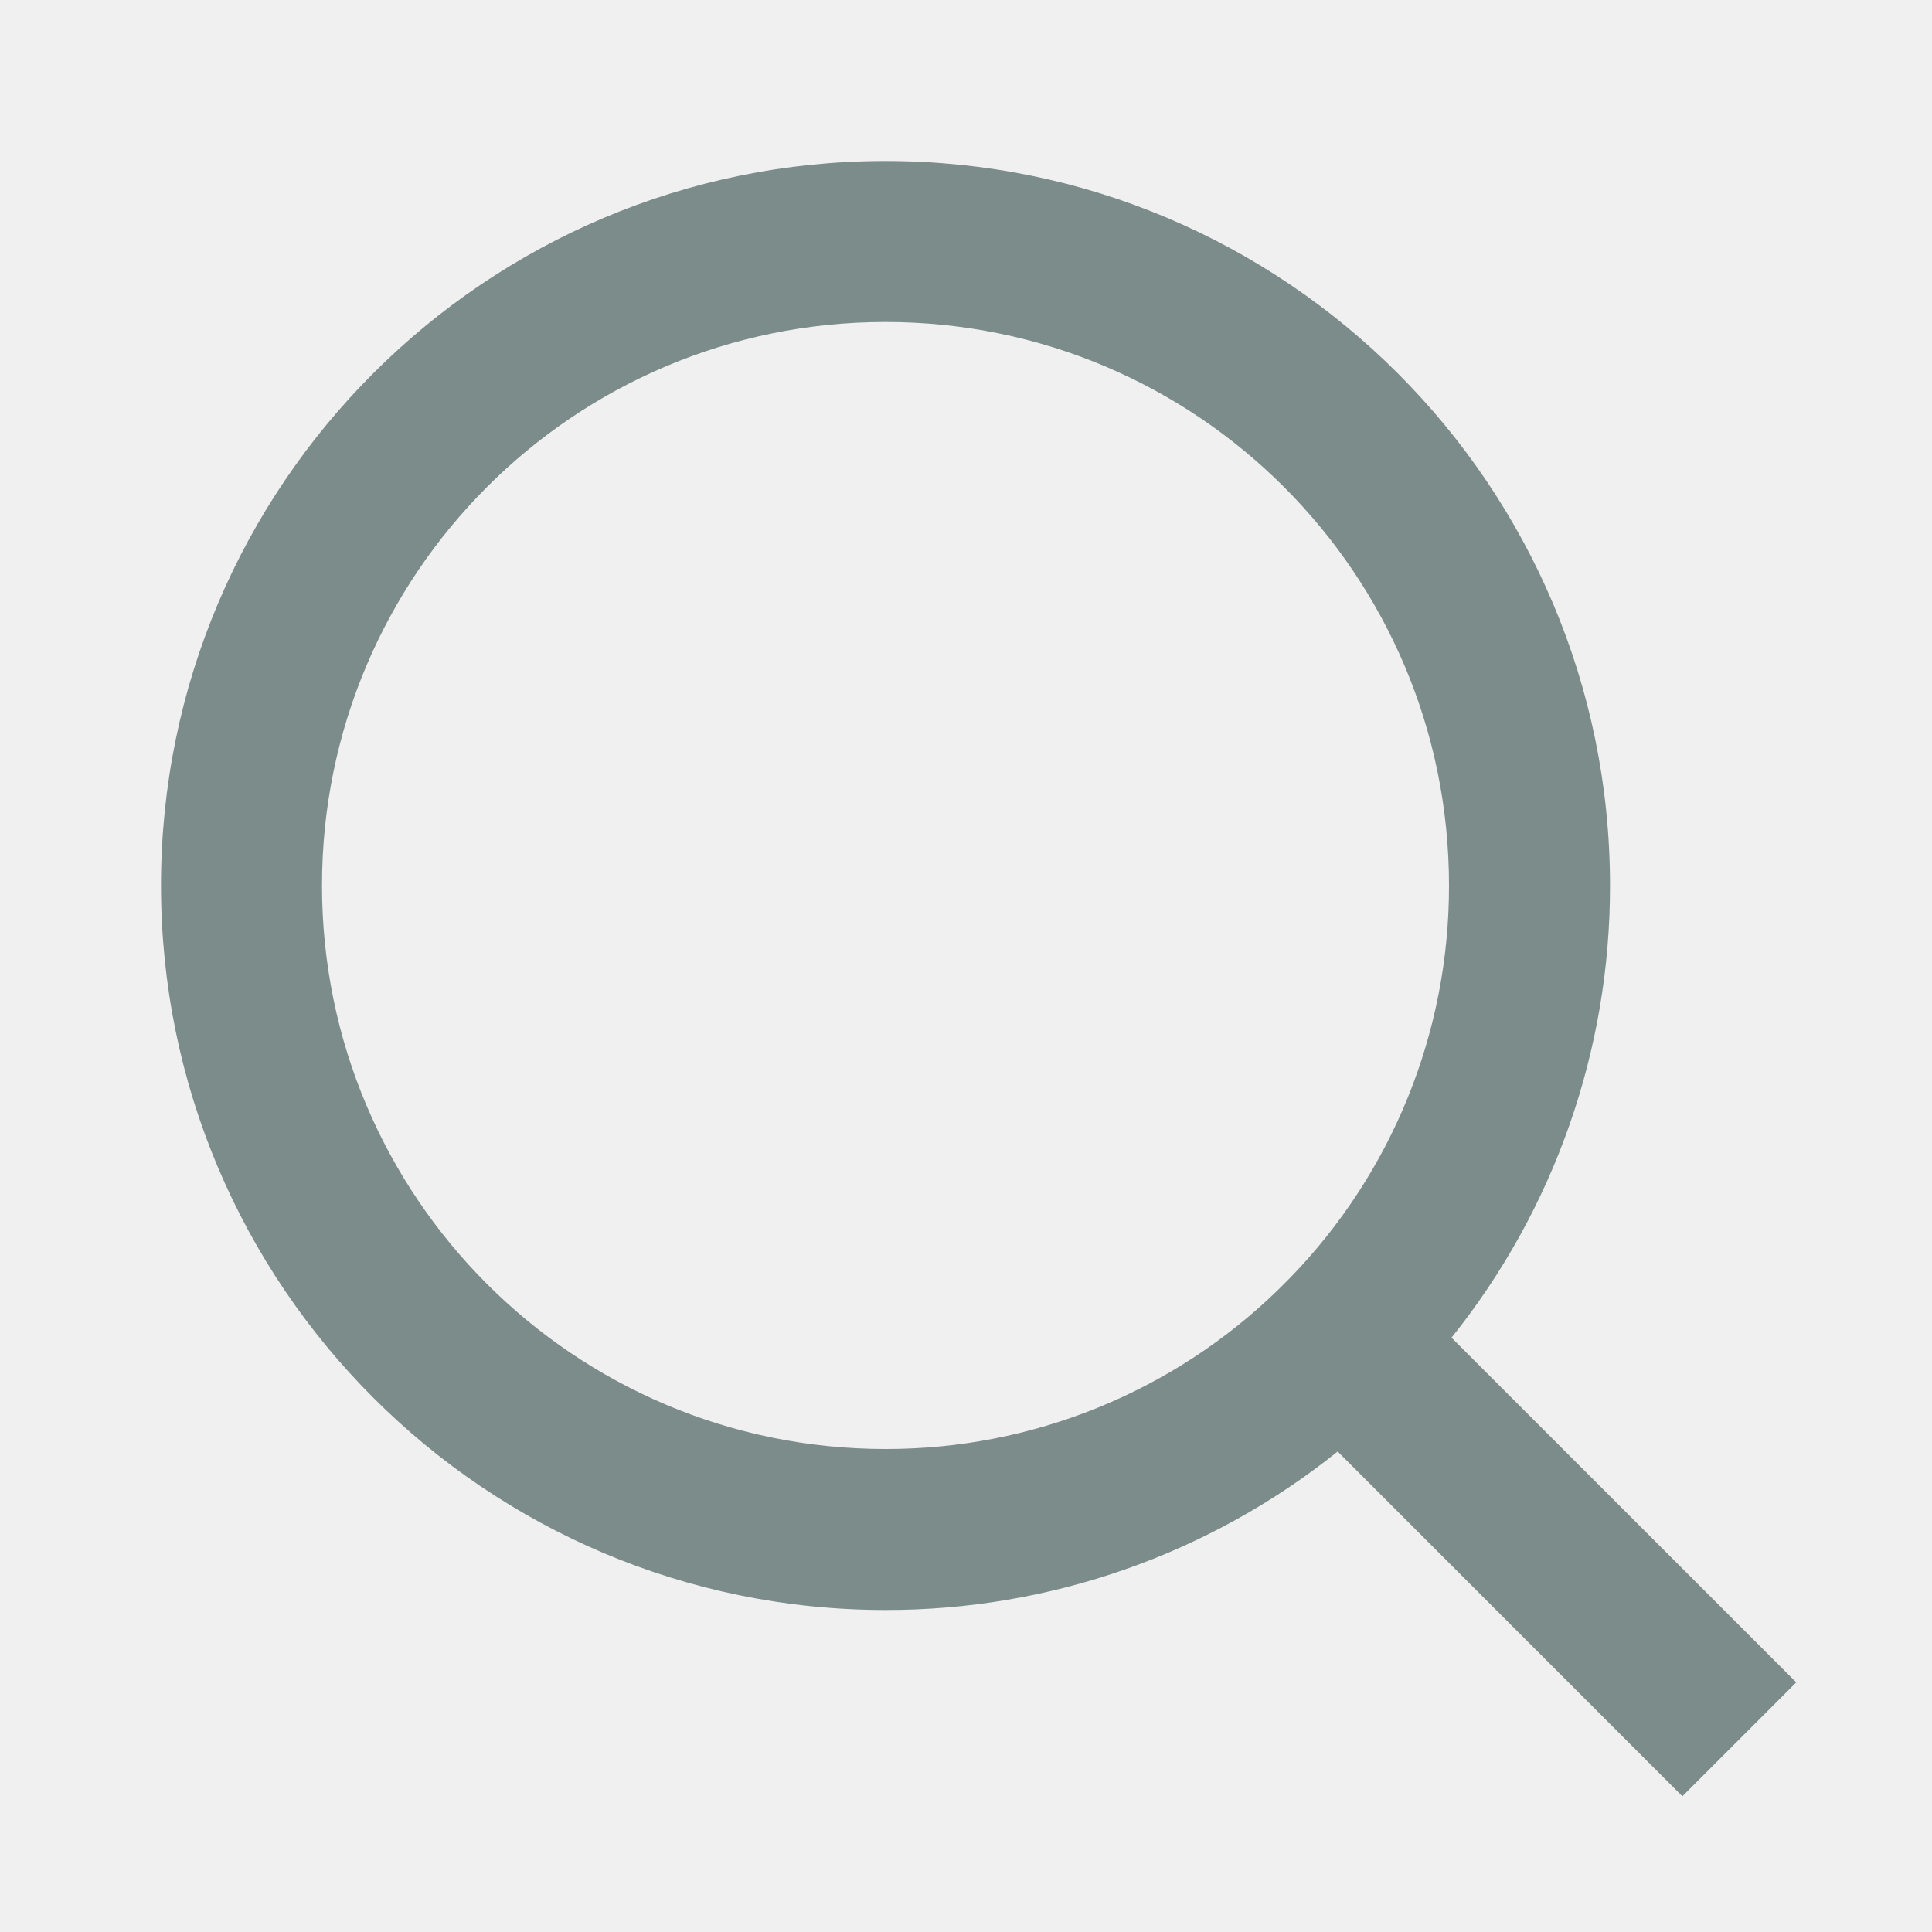
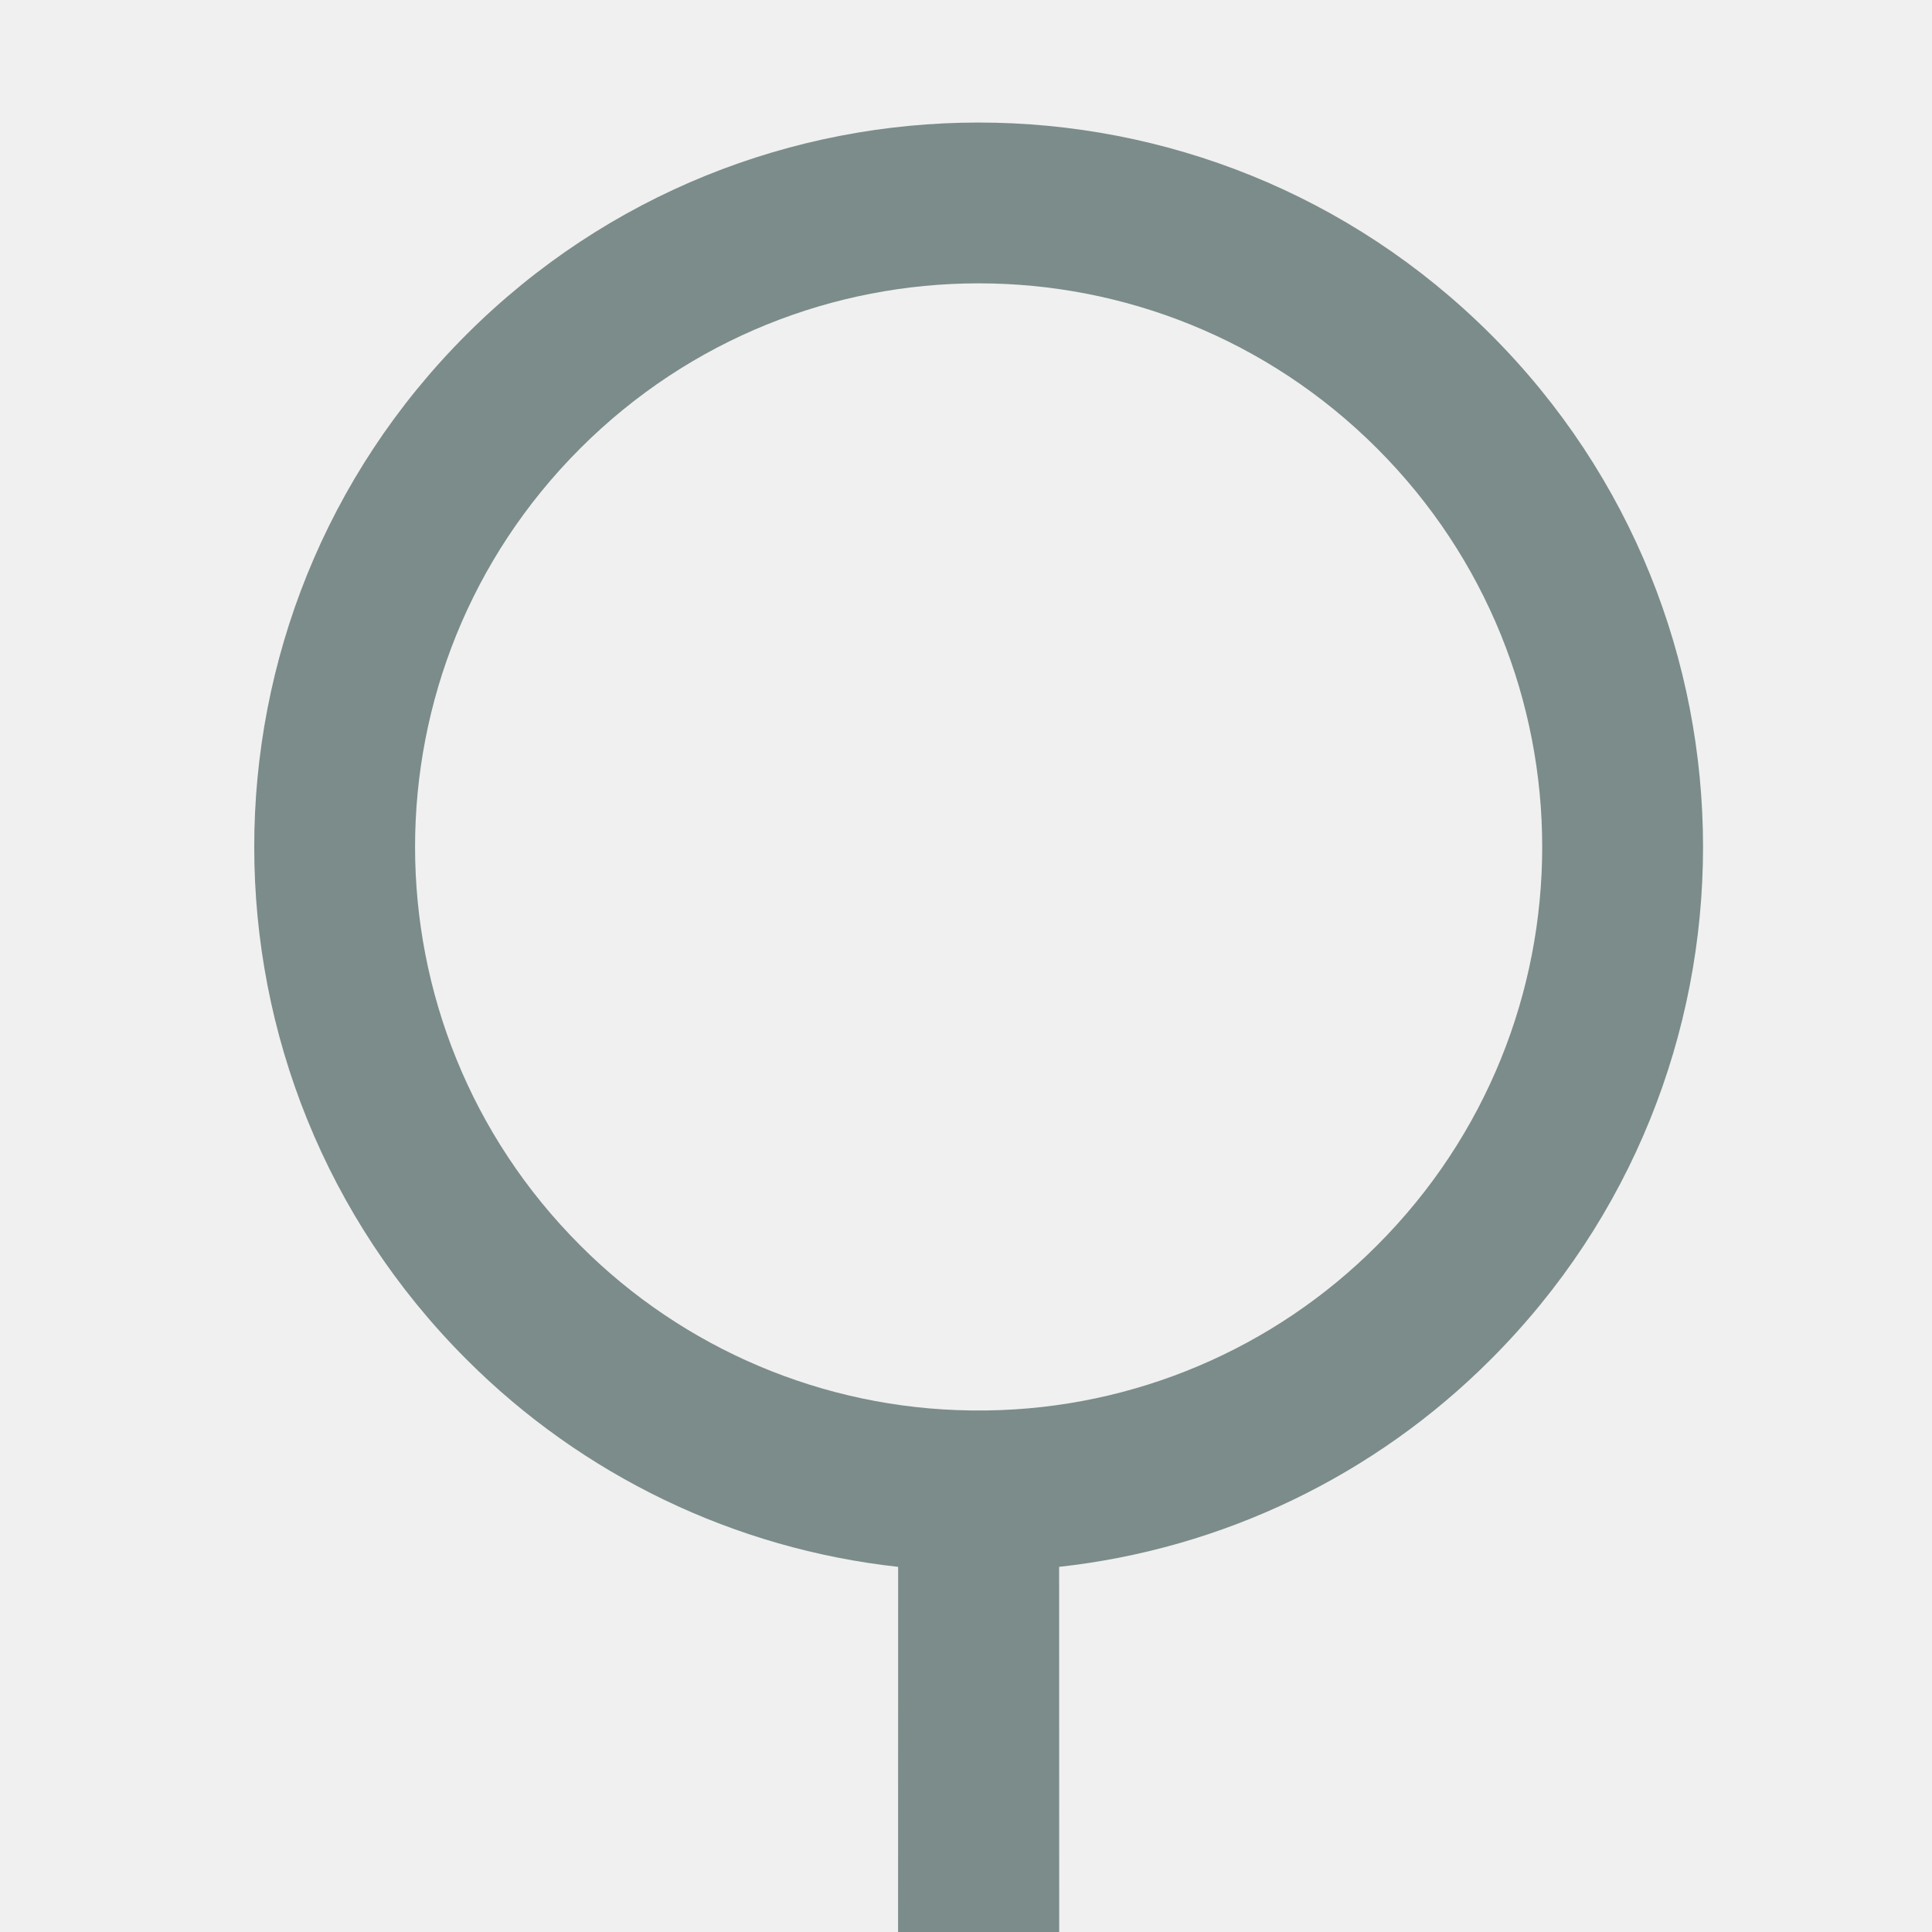
- <svg xmlns="http://www.w3.org/2000/svg" width="24" height="24" fill="#7B8C8A">
-   <g clip-path="url(#a)">
-     <path d="m18.031 16.617 4.283 4.282-1.415 1.415-4.282-4.283A8.96 8.96 0 0 1 11 20c-4.968 0-9-4.032-9-9s4.032-9 9-9 9 4.032 9 9a8.96 8.96 0 0 1-1.969 5.617Zm-2.006-.742A6.977 6.977 0 0 0 18 11c0-3.868-3.133-7-7-7-3.868 0-7 3.132-7 7 0 3.867 3.132 7 7 7a6.977 6.977 0 0 0 4.875-1.975l.15-.15Z" />
+ <svg xmlns="http://www.w3.org/2000/svg" width="24" height="24" viewBox="0 0 24 24" fill="none">
+   <g clip-path="url(#clip0_19_2)">
+     <mask id="mask0_19_2" style="mask-type:luminance" maskUnits="userSpaceOnUse" x="0" y="0" width="24" height="24">
+       <path d="M0 0H24V24H0V0Z" fill="white" />
+     </mask>
+     <g mask="url(#mask0_19_2)">
+       <path d="M13.157 19.464L13.158 25.521H11.156L11.157 19.464C9.127 19.241 7.235 18.331 5.793 16.885C2.28 13.372 2.28 7.67 5.793 4.157C9.306 0.644 15.008 0.644 18.521 4.157C22.034 7.67 22.034 13.372 18.521 16.885C17.079 18.331 15.187 19.241 13.157 19.464ZM12.263 17.521C14.083 17.496 15.822 16.76 17.107 15.47C19.842 12.735 19.841 8.305 17.107 5.571C14.372 2.836 9.942 2.836 7.207 5.571C4.473 8.305 4.472 12.735 7.207 15.47C8.492 16.76 10.231 17.496 12.051 17.521H12.263Z" fill="#7B8C8A" />
+     </g>
  </g>
  <defs>
-     <clipPath id="a">
-       <path fill="#fff" d="M0 0h24v24H0z" />
+     <clipPath id="clip0_19_2">
+       <rect width="24" height="24" fill="white" />
    </clipPath>
  </defs>
</svg>
